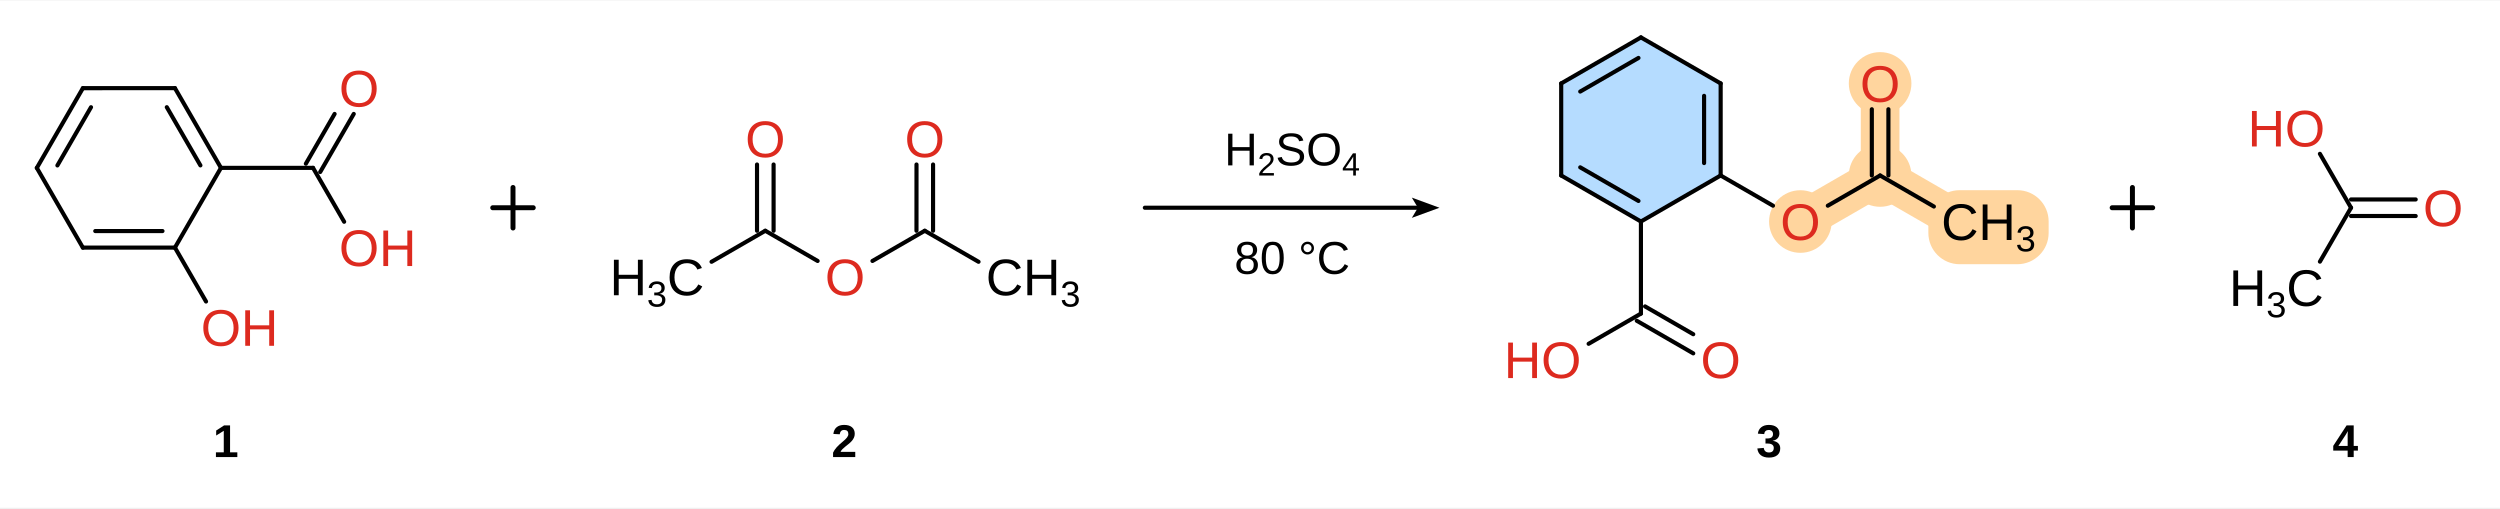
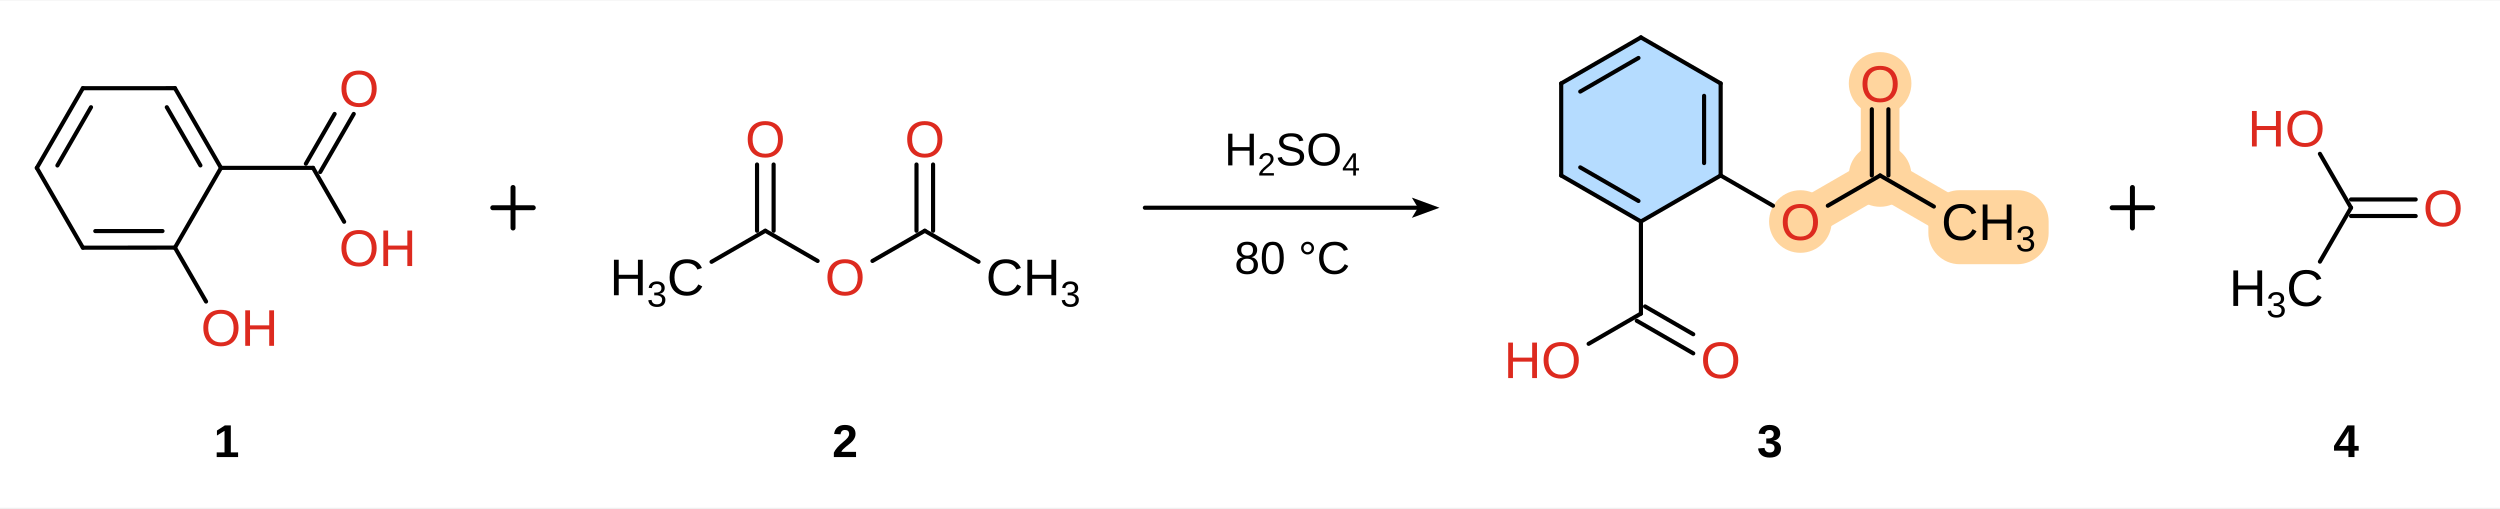
- <svg xmlns="http://www.w3.org/2000/svg" viewBox="-447.08 489.65 1086.17 220.34" width="1087" height="221">
-   <rect x="-447.08" y="489.65" width="1086.17" height="220.34" fill="#ffffff" />
+ <svg xmlns="http://www.w3.org/2000/svg" viewBox="-449.97 487.25 1086.17 220.34" width="1087" height="221">
+   <rect x="-449.97" y="487.25" width="1086.17" height="220.34" fill="#ffffff" />
  <g font-family="Arial, Helvetica, 'Liberation Sans', sans-serif">
-     <polygon data-id="76" points="300.49,565.65 300.49,525.65 265.85,505.65 231.21,525.65 231.21,565.65 265.85,585.65" fill="#b5dcff" stroke="none" />
+     <polygon data-id="76" points="297.6,563.25 297.6,523.25 262.96,503.25 228.32,523.25 228.32,563.25 262.96,583.25" fill="#b5dcff" stroke="none" />
    <g fill="#ffd59e" stroke="#ffd59e" stroke-width="16.8" stroke-linecap="round">
-       <line x1="404.42" y1="585.65" x2="369.77" y2="565.65" />
-       <line x1="369.77" y1="565.65" x2="369.77" y2="525.65" />
-       <line x1="369.77" y1="565.65" x2="335.13" y2="585.65" />
-       <rect x="390.73" y="572.03" width="52.26" height="32.17" rx="13.6" stroke="none" />
-       <circle cx="369.77" cy="565.65" r="13.6" stroke="none" />
-       <circle cx="335.13" cy="585.65" r="13.6" stroke="none" />
-       <circle cx="369.77" cy="525.65" r="13.6" stroke="none" />
+       <line x1="401.53" y1="583.25" x2="366.88" y2="563.25" />
+       <line x1="366.88" y1="563.25" x2="366.88" y2="523.25" />
+       <line x1="366.88" y1="563.25" x2="332.24" y2="583.25" />
+       <rect x="387.84" y="569.63" width="52.26" height="32.17" rx="13.6" stroke="none" />
+       <circle cx="366.88" cy="563.25" r="13.6" stroke="none" />
+       <circle cx="332.24" cy="583.25" r="13.6" stroke="none" />
+       <circle cx="366.88" cy="523.25" r="13.6" stroke="none" />
    </g>
    <g data-id="35" stroke="#000000" stroke-width="1.8" stroke-linecap="round">
-       <line x1="-301.71" y1="538.91" x2="-314.19" y2="560.53" />
-       <line x1="-293.39" y1="538.91" x2="-307.96" y2="564.13" />
+       <line x1="-304.59" y1="536.51" x2="-317.08" y2="558.14" />
+       <line x1="-296.28" y1="536.51" x2="-310.85" y2="561.74" />
    </g>
    <g data-id="36" stroke="#000000" stroke-width="1.8" stroke-linecap="round">
-       <line x1="-311.08" y1="562.33" x2="-297.56" y2="585.75" />
+       <line x1="-313.96" y1="559.94" x2="-300.45" y2="583.35" />
    </g>
    <g data-id="37" stroke="#000000" stroke-width="1.8" stroke-linecap="round">
-       <line x1="-311.08" y1="562.33" x2="-351.08" y2="562.34" />
+       <line x1="-313.96" y1="559.94" x2="-353.96" y2="559.95" />
    </g>
    <g data-id="38" stroke="#000000" stroke-width="1.8" stroke-linecap="round">
-       <line x1="-351.08" y1="562.34" x2="-371.07" y2="527.7" />
-       <line x1="-360.01" y1="561.26" x2="-374.61" y2="535.98" />
+       <line x1="-353.96" y1="559.95" x2="-373.96" y2="525.31" />
+       <line x1="-362.9" y1="558.87" x2="-377.5" y2="533.59" />
    </g>
    <g data-id="39" stroke="#000000" stroke-width="1.8" stroke-linecap="round">
-       <line x1="-371.07" y1="527.7" x2="-411.07" y2="527.71" />
+       <line x1="-373.96" y1="525.31" x2="-413.96" y2="525.32" />
    </g>
    <g data-id="40" stroke="#000000" stroke-width="1.8" stroke-linecap="round">
-       <line x1="-411.07" y1="527.71" x2="-431.08" y2="562.36" />
-       <line x1="-407.54" y1="535.99" x2="-422.14" y2="561.28" />
+       <line x1="-413.96" y1="525.32" x2="-433.97" y2="559.96" />
+       <line x1="-410.43" y1="533.59" x2="-425.03" y2="558.89" />
    </g>
    <g data-id="41" stroke="#000000" stroke-width="1.8" stroke-linecap="round">
-       <line x1="-431.08" y1="562.36" x2="-411.08" y2="596.99" />
+       <line x1="-433.97" y1="559.96" x2="-413.97" y2="594.6" />
    </g>
    <g data-id="42" stroke="#000000" stroke-width="1.8" stroke-linecap="round">
-       <line x1="-411.08" y1="596.99" x2="-371.08" y2="596.98" />
-       <line x1="-405.69" y1="589.79" x2="-376.49" y2="589.79" />
+       <line x1="-413.97" y1="594.6" x2="-373.97" y2="594.59" />
+       <line x1="-408.57" y1="587.4" x2="-379.37" y2="587.39" />
    </g>
    <g data-id="43" stroke="#000000" stroke-width="1.8" stroke-linecap="round">
-       <line x1="-371.08" y1="596.98" x2="-357.57" y2="620.4" />
+       <line x1="-373.97" y1="594.59" x2="-360.45" y2="618.01" />
    </g>
    <g data-id="44" stroke="#000000" stroke-width="1.8" stroke-linecap="round">
-       <line x1="-371.08" y1="596.98" x2="-351.08" y2="562.34" />
+       <line x1="-373.97" y1="594.59" x2="-353.96" y2="559.95" />
    </g>
    <g data-id="1" fill="#dd2a1f">
-       <text x="-299.79" y="535.71" font-size="22.4">O</text>
+       <text x="-302.67" y="533.31" font-size="22.4">O</text>
    </g>
    <g data-id="5" fill="#dd2a1f">
-       <text x="-359.81" y="639.64" font-size="22.4">O</text>
-       <text x="-342.38" y="639.64" font-size="22.4">H</text>
+       <text x="-362.69" y="637.25" font-size="22.4">O</text>
+       <text x="-345.27" y="637.25" font-size="22.4">H</text>
    </g>
    <g data-id="10" fill="#dd2a1f">
-       <text x="-299.8" y="604.99" font-size="22.4">O</text>
-       <text x="-282.37" y="604.99" font-size="22.4">H</text>
+       <text x="-302.69" y="602.59" font-size="22.4">O</text>
+       <text x="-285.26" y="602.59" font-size="22.4">H</text>
    </g>
    <g data-id="45" stroke="#000000" stroke-width="1.8" stroke-linecap="round">
-       <line x1="-137.93" y1="603.14" x2="-114.58" y2="589.66" />
+       <line x1="-140.82" y1="600.75" x2="-117.46" y2="587.26" />
    </g>
    <g data-id="46" stroke="#000000" stroke-width="1.8" stroke-linecap="round">
-       <line x1="-110.98" y1="589.66" x2="-110.98" y2="560.88" />
-       <line x1="-118.18" y1="589.66" x2="-118.18" y2="560.88" />
+       <line x1="-113.86" y1="587.26" x2="-113.86" y2="558.48" />
+       <line x1="-121.06" y1="587.26" x2="-121.06" y2="558.48" />
    </g>
    <g data-id="47" stroke="#000000" stroke-width="1.8" stroke-linecap="round">
-       <line x1="-114.58" y1="589.66" x2="-91.85" y2="602.78" />
+       <line x1="-117.46" y1="587.26" x2="-94.74" y2="600.38" />
    </g>
    <g data-id="48" stroke="#000000" stroke-width="1.8" stroke-linecap="round">
-       <line x1="-68.02" y1="602.78" x2="-45.3" y2="589.66" />
+       <line x1="-70.91" y1="600.38" x2="-48.18" y2="587.26" />
    </g>
    <g data-id="49" stroke="#000000" stroke-width="1.8" stroke-linecap="round">
-       <line x1="-45.3" y1="589.66" x2="-21.94" y2="603.14" />
+       <line x1="-48.18" y1="587.26" x2="-24.83" y2="600.75" />
    </g>
    <g data-id="50" stroke="#000000" stroke-width="1.8" stroke-linecap="round">
-       <line x1="-41.7" y1="589.66" x2="-41.69" y2="560.88" />
-       <line x1="-48.9" y1="589.66" x2="-48.89" y2="560.88" />
+       <line x1="-44.58" y1="587.26" x2="-44.58" y2="558.48" />
+       <line x1="-51.78" y1="587.26" x2="-51.78" y2="558.48" />
    </g>
    <g data-id="11" fill="#000000">
-       <text x="-157.31" y="617.68" font-size="22.4">C</text>
-       <text x="-182.2" y="617.68" font-size="22.4">H</text>
-       <text x="-166.02" y="622.6" font-size="15.68">3</text>
+       <text x="-160.19" y="615.28" font-size="22.4">C</text>
+       <text x="-185.08" y="615.28" font-size="22.4">H</text>
+       <text x="-168.91" y="620.21" font-size="15.68">3</text>
    </g>
    <g data-id="13" fill="#dd2a1f">
-       <text x="-88.65" y="617.68" font-size="22.4">O</text>
+       <text x="-91.54" y="615.28" font-size="22.4">O</text>
    </g>
    <g data-id="15" fill="#dd2a1f">
-       <text x="-54.01" y="557.68" font-size="22.4">O</text>
+       <text x="-56.89" y="555.28" font-size="22.4">O</text>
    </g>
    <g data-id="16" fill="#000000">
-       <text x="-18.74" y="617.68" font-size="22.4">C</text>
-       <text x="-2.57" y="617.68" font-size="22.4">H</text>
-       <text x="13.61" y="622.6" font-size="15.68">3</text>
+       <text x="-21.63" y="615.28" font-size="22.4">C</text>
+       <text x="-5.45" y="615.28" font-size="22.4">H</text>
+       <text x="10.72" y="620.21" font-size="15.68">3</text>
    </g>
    <g data-id="17" fill="#dd2a1f">
-       <text x="-123.29" y="557.68" font-size="22.4">O</text>
+       <text x="-126.18" y="555.28" font-size="22.4">O</text>
    </g>
    <g data-id="51" stroke="#000000" stroke-width="1.8" stroke-linecap="round">
-       <line x1="393.13" y1="579.13" x2="369.77" y2="565.65" />
+       <line x1="390.24" y1="576.74" x2="366.88" y2="563.25" />
    </g>
    <g data-id="52" stroke="#000000" stroke-width="1.8" stroke-linecap="round">
-       <line x1="373.37" y1="565.65" x2="373.37" y2="536.87" />
-       <line x1="366.17" y1="565.65" x2="366.17" y2="536.87" />
+       <line x1="370.48" y1="563.25" x2="370.48" y2="534.47" />
+       <line x1="363.28" y1="563.25" x2="363.28" y2="534.47" />
    </g>
    <g data-id="53" stroke="#000000" stroke-width="1.8" stroke-linecap="round">
-       <line x1="369.77" y1="565.65" x2="347.05" y2="578.77" />
+       <line x1="366.88" y1="563.25" x2="344.16" y2="576.38" />
    </g>
    <g data-id="54" stroke="#000000" stroke-width="1.8" stroke-linecap="round">
-       <line x1="323.22" y1="578.77" x2="300.49" y2="565.65" />
+       <line x1="320.33" y1="576.38" x2="297.6" y2="563.25" />
    </g>
    <g data-id="55" stroke="#000000" stroke-width="1.8" stroke-linecap="round">
-       <line x1="300.49" y1="565.65" x2="300.49" y2="525.65" />
-       <line x1="293.29" y1="560.25" x2="293.29" y2="531.05" />
+       <line x1="297.6" y1="563.25" x2="297.6" y2="523.25" />
+       <line x1="290.4" y1="557.85" x2="290.4" y2="528.65" />
    </g>
    <g data-id="56" stroke="#000000" stroke-width="1.8" stroke-linecap="round">
-       <line x1="300.49" y1="525.65" x2="265.85" y2="505.65" />
+       <line x1="297.6" y1="523.25" x2="262.96" y2="503.25" />
    </g>
    <g data-id="57" stroke="#000000" stroke-width="1.8" stroke-linecap="round">
-       <line x1="265.85" y1="505.65" x2="231.21" y2="525.65" />
-       <line x1="264.78" y1="514.58" x2="239.48" y2="529.18" />
+       <line x1="262.96" y1="503.25" x2="228.32" y2="523.25" />
+       <line x1="261.89" y1="512.19" x2="236.6" y2="526.79" />
    </g>
    <g data-id="58" stroke="#000000" stroke-width="1.8" stroke-linecap="round">
-       <line x1="231.21" y1="525.65" x2="231.21" y2="565.65" />
+       <line x1="228.32" y1="523.25" x2="228.32" y2="563.25" />
    </g>
    <g data-id="59" stroke="#000000" stroke-width="1.8" stroke-linecap="round">
-       <line x1="231.21" y1="565.65" x2="265.85" y2="585.65" />
-       <line x1="239.48" y1="562.11" x2="264.78" y2="576.71" />
+       <line x1="228.32" y1="563.25" x2="262.96" y2="583.25" />
+       <line x1="236.6" y1="559.72" x2="261.89" y2="574.32" />
    </g>
    <g data-id="60" stroke="#000000" stroke-width="1.8" stroke-linecap="round">
-       <line x1="265.85" y1="585.65" x2="265.85" y2="625.65" />
+       <line x1="262.96" y1="583.25" x2="262.96" y2="623.25" />
    </g>
    <g data-id="61" stroke="#000000" stroke-width="1.8" stroke-linecap="round">
-       <line x1="264.05" y1="628.77" x2="288.58" y2="642.93" />
-       <line x1="267.65" y1="622.53" x2="288.58" y2="634.61" />
+       <line x1="261.16" y1="626.37" x2="285.69" y2="640.53" />
+       <line x1="264.76" y1="620.14" x2="285.69" y2="632.22" />
    </g>
    <g data-id="62" stroke="#000000" stroke-width="1.8" stroke-linecap="round">
-       <line x1="265.85" y1="625.65" x2="243.13" y2="638.77" />
+       <line x1="262.96" y1="623.25" x2="240.24" y2="636.38" />
    </g>
    <g data-id="63" stroke="#000000" stroke-width="1.8" stroke-linecap="round">
-       <line x1="265.85" y1="585.65" x2="300.49" y2="565.65" />
+       <line x1="262.96" y1="583.25" x2="297.6" y2="563.25" />
    </g>
    <g data-id="18" fill="#000000">
-       <text x="396.33" y="593.67" font-size="22.4">C</text>
-       <text x="412.5" y="593.67" font-size="22.4">H</text>
-       <text x="428.68" y="598.6" font-size="15.68">3</text>
+       <text x="393.44" y="591.27" font-size="22.4">C</text>
+       <text x="409.61" y="591.27" font-size="22.4">H</text>
+       <text x="425.79" y="596.2" font-size="15.68">3</text>
    </g>
    <g data-id="20" fill="#dd2a1f">
-       <text x="326.42" y="593.67" font-size="22.4">O</text>
+       <text x="323.53" y="591.27" font-size="22.4">O</text>
    </g>
    <g data-id="24" fill="#dd2a1f">
-       <text x="222.5" y="653.67" font-size="22.4">O</text>
-       <text x="206.33" y="653.67" font-size="22.4">H</text>
+       <text x="219.61" y="651.27" font-size="22.4">O</text>
+       <text x="203.44" y="651.27" font-size="22.4">H</text>
    </g>
    <g data-id="25" fill="#dd2a1f">
-       <text x="291.78" y="653.67" font-size="22.4">O</text>
+       <text x="288.89" y="651.27" font-size="22.4">O</text>
    </g>
    <g data-id="30" fill="#dd2a1f">
-       <text x="361.06" y="533.67" font-size="22.4">O</text>
+       <text x="358.17" y="531.27" font-size="22.4">O</text>
    </g>
    <g data-id="64" stroke="#000000" stroke-width="1.8" stroke-linecap="round">
-       <line x1="560.85" y1="603.08" x2="574.37" y2="579.66" />
+       <line x1="557.96" y1="600.68" x2="571.48" y2="577.26" />
    </g>
    <g data-id="65" stroke="#000000" stroke-width="1.8" stroke-linecap="round">
-       <line x1="574.37" y1="583.26" x2="602.46" y2="583.26" />
-       <line x1="574.37" y1="576.06" x2="602.46" y2="576.06" />
+       <line x1="571.48" y1="580.86" x2="599.57" y2="580.86" />
+       <line x1="571.48" y1="573.66" x2="599.57" y2="573.66" />
    </g>
    <g data-id="66" stroke="#000000" stroke-width="1.8" stroke-linecap="round">
-       <line x1="574.37" y1="579.66" x2="560.85" y2="556.24" />
+       <line x1="571.48" y1="577.26" x2="557.96" y2="553.84" />
    </g>
    <g data-id="31" fill="#000000">
-       <text x="546.28" y="622.32" font-size="22.4">C</text>
-       <text x="521.39" y="622.32" font-size="22.4">H</text>
-       <text x="537.56" y="627.24" font-size="15.68">3</text>
+       <text x="543.39" y="619.92" font-size="22.4">C</text>
+       <text x="518.5" y="619.92" font-size="22.4">H</text>
+       <text x="534.68" y="624.85" font-size="15.68">3</text>
    </g>
    <g data-id="33" fill="#dd2a1f">
-       <text x="545.65" y="553.04" font-size="22.4">O</text>
-       <text x="529.48" y="553.04" font-size="22.4">H</text>
+       <text x="542.77" y="550.64" font-size="22.4">O</text>
+       <text x="526.59" y="550.64" font-size="22.4">H</text>
    </g>
    <g data-id="34" fill="#dd2a1f">
-       <text x="605.66" y="587.68" font-size="22.4">O</text>
+       <text x="602.77" y="585.28" font-size="22.4">O</text>
    </g>
    <g data-id="67" stroke="#000000" stroke-width="1.8" stroke-linecap="round" stroke-linejoin="round">
-       <line x1="50.32" y1="579.66" x2="171.12" y2="579.66" />
-       <polygon points="178.32,579.66 166.32,584.06 168.96,579.66 166.32,575.26" fill="#000000" stroke="none" />
-     </g>
-     <path data-id="68" d="M-233 579.66H-215.4M-224.2 570.86V588.46" stroke="#000000" stroke-width="2.16" stroke-linecap="round" />
-     <path data-id="69" d="M470.59 579.66H488.19M479.39 570.86V588.46" stroke="#000000" stroke-width="2.16" stroke-linecap="round" />
+       <line x1="47.44" y1="577.26" x2="168.24" y2="577.26" />
+       <polygon points="175.44,577.26 163.44,581.66 166.08,577.26 163.44,572.86" fill="#000000" stroke="none" />
+     </g>
+     <path data-id="68" d="M-235.88 577.26H-218.28M-227.08 568.46V586.06" stroke="#000000" stroke-width="2.16" stroke-linecap="round" />
+     <path data-id="69" d="M467.7 577.26H485.3M476.5 568.46V586.06" stroke="#000000" stroke-width="2.16" stroke-linecap="round" />
    <g data-id="70" fill="#000000">
-       <text x="84.87" y="561.26" font-size="20" xml:space="preserve">H</text>
-       <text x="99.31" y="565.66" font-size="14" xml:space="preserve">2</text>
-       <text x="107.09" y="561.26" font-size="20" xml:space="preserve">SO</text>
-       <text x="135.99" y="565.66" font-size="14" xml:space="preserve">4</text>
+       <text x="81.98" y="558.86" font-size="20" xml:space="preserve">H</text>
+       <text x="96.42" y="563.26" font-size="14" xml:space="preserve">2</text>
+       <text x="104.21" y="558.86" font-size="20" xml:space="preserve">SO</text>
+       <text x="133.11" y="563.26" font-size="14" xml:space="preserve">4</text>
    </g>
    <g data-id="71" fill="#000000">
-       <text x="89.2" y="608.38" font-size="20" xml:space="preserve">80 °C</text>
+       <text x="86.32" y="605.98" font-size="20" xml:space="preserve">80 °C</text>
    </g>
    <g data-id="72" fill="#000000">
-       <text x="-354.53" y="687.99" font-size="20" font-weight="bold" xml:space="preserve">1</text>
+       <text x="-357.09" y="685.59" font-size="20" font-weight="bold" xml:space="preserve">1</text>
    </g>
    <g data-id="73" fill="#000000">
-       <text x="-85.83" y="687.98" font-size="20" font-weight="bold" xml:space="preserve">2</text>
+       <text x="-88.38" y="685.59" font-size="20" font-weight="bold" xml:space="preserve">2</text>
    </g>
    <g data-id="74" fill="#000000">
-       <text x="315.97" y="687.99" font-size="20" font-weight="bold" xml:space="preserve">3</text>
+       <text x="313.41" y="685.59" font-size="20" font-weight="bold" xml:space="preserve">3</text>
    </g>
    <g data-id="75" fill="#000000">
-       <text x="566.34" y="687.98" font-size="20" font-weight="bold" xml:space="preserve">4</text>
+       <text x="563.79" y="685.59" font-size="20" font-weight="bold" xml:space="preserve">4</text>
    </g>
  </g>
</svg>
